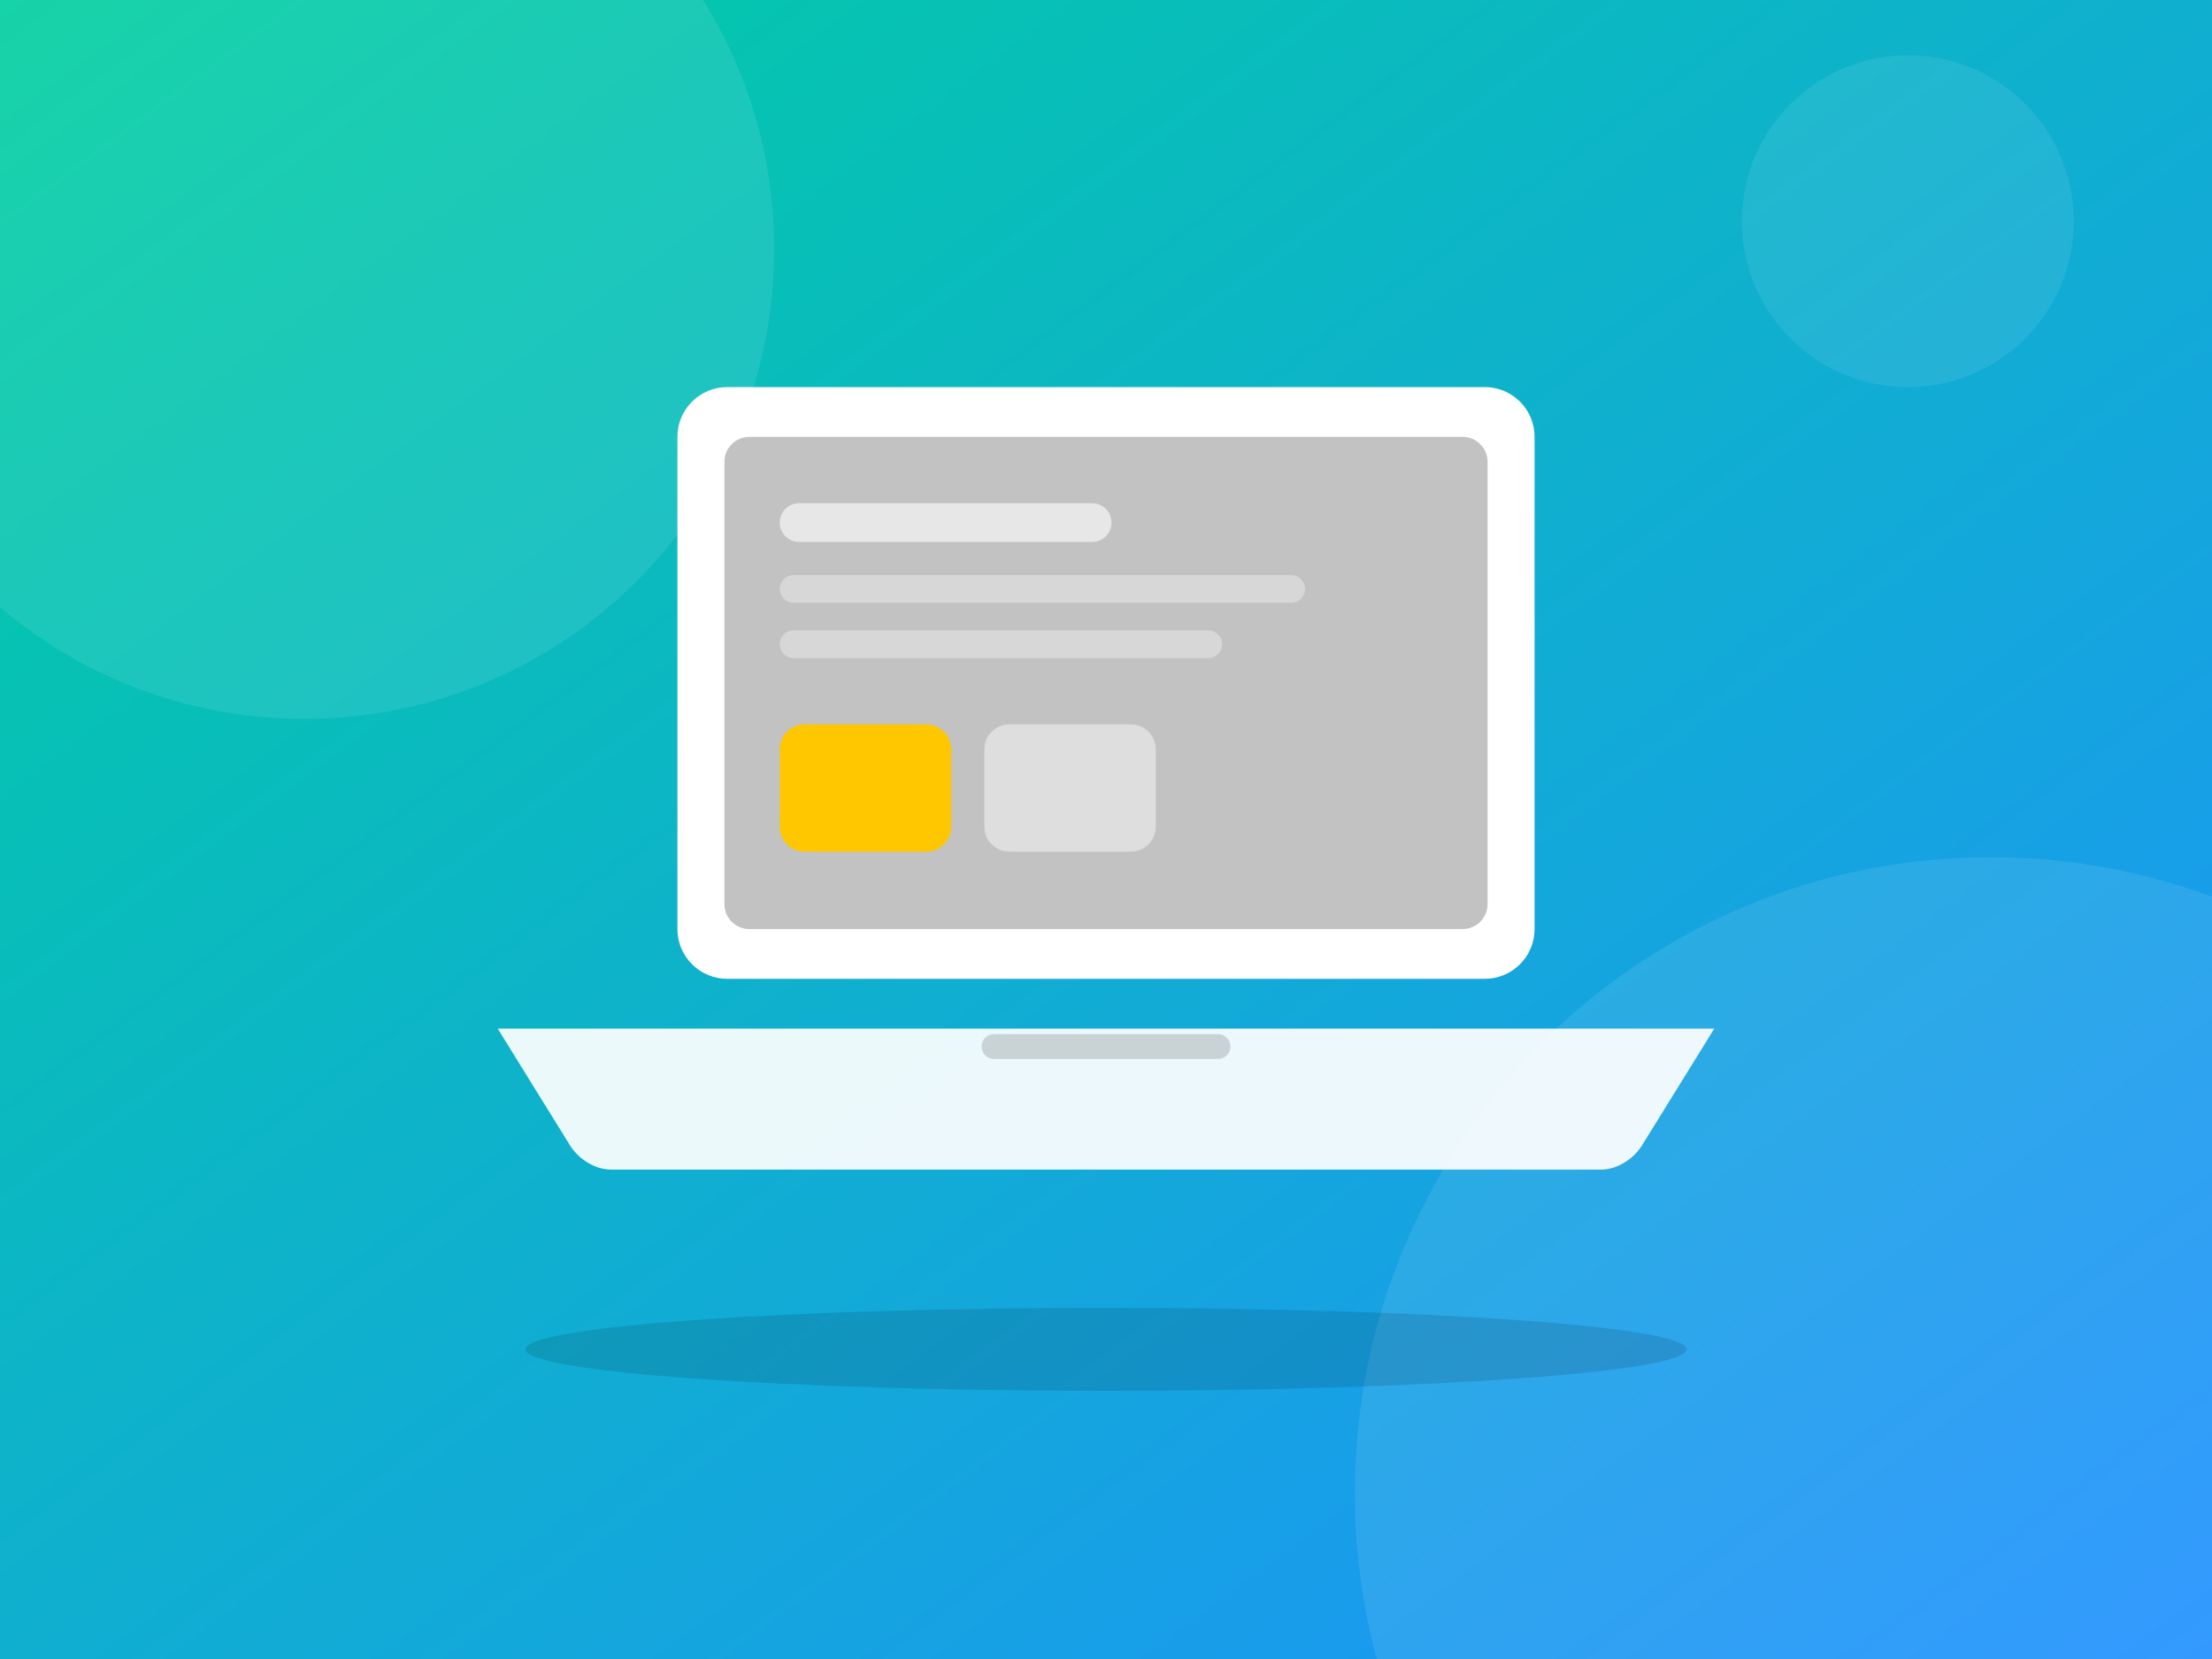
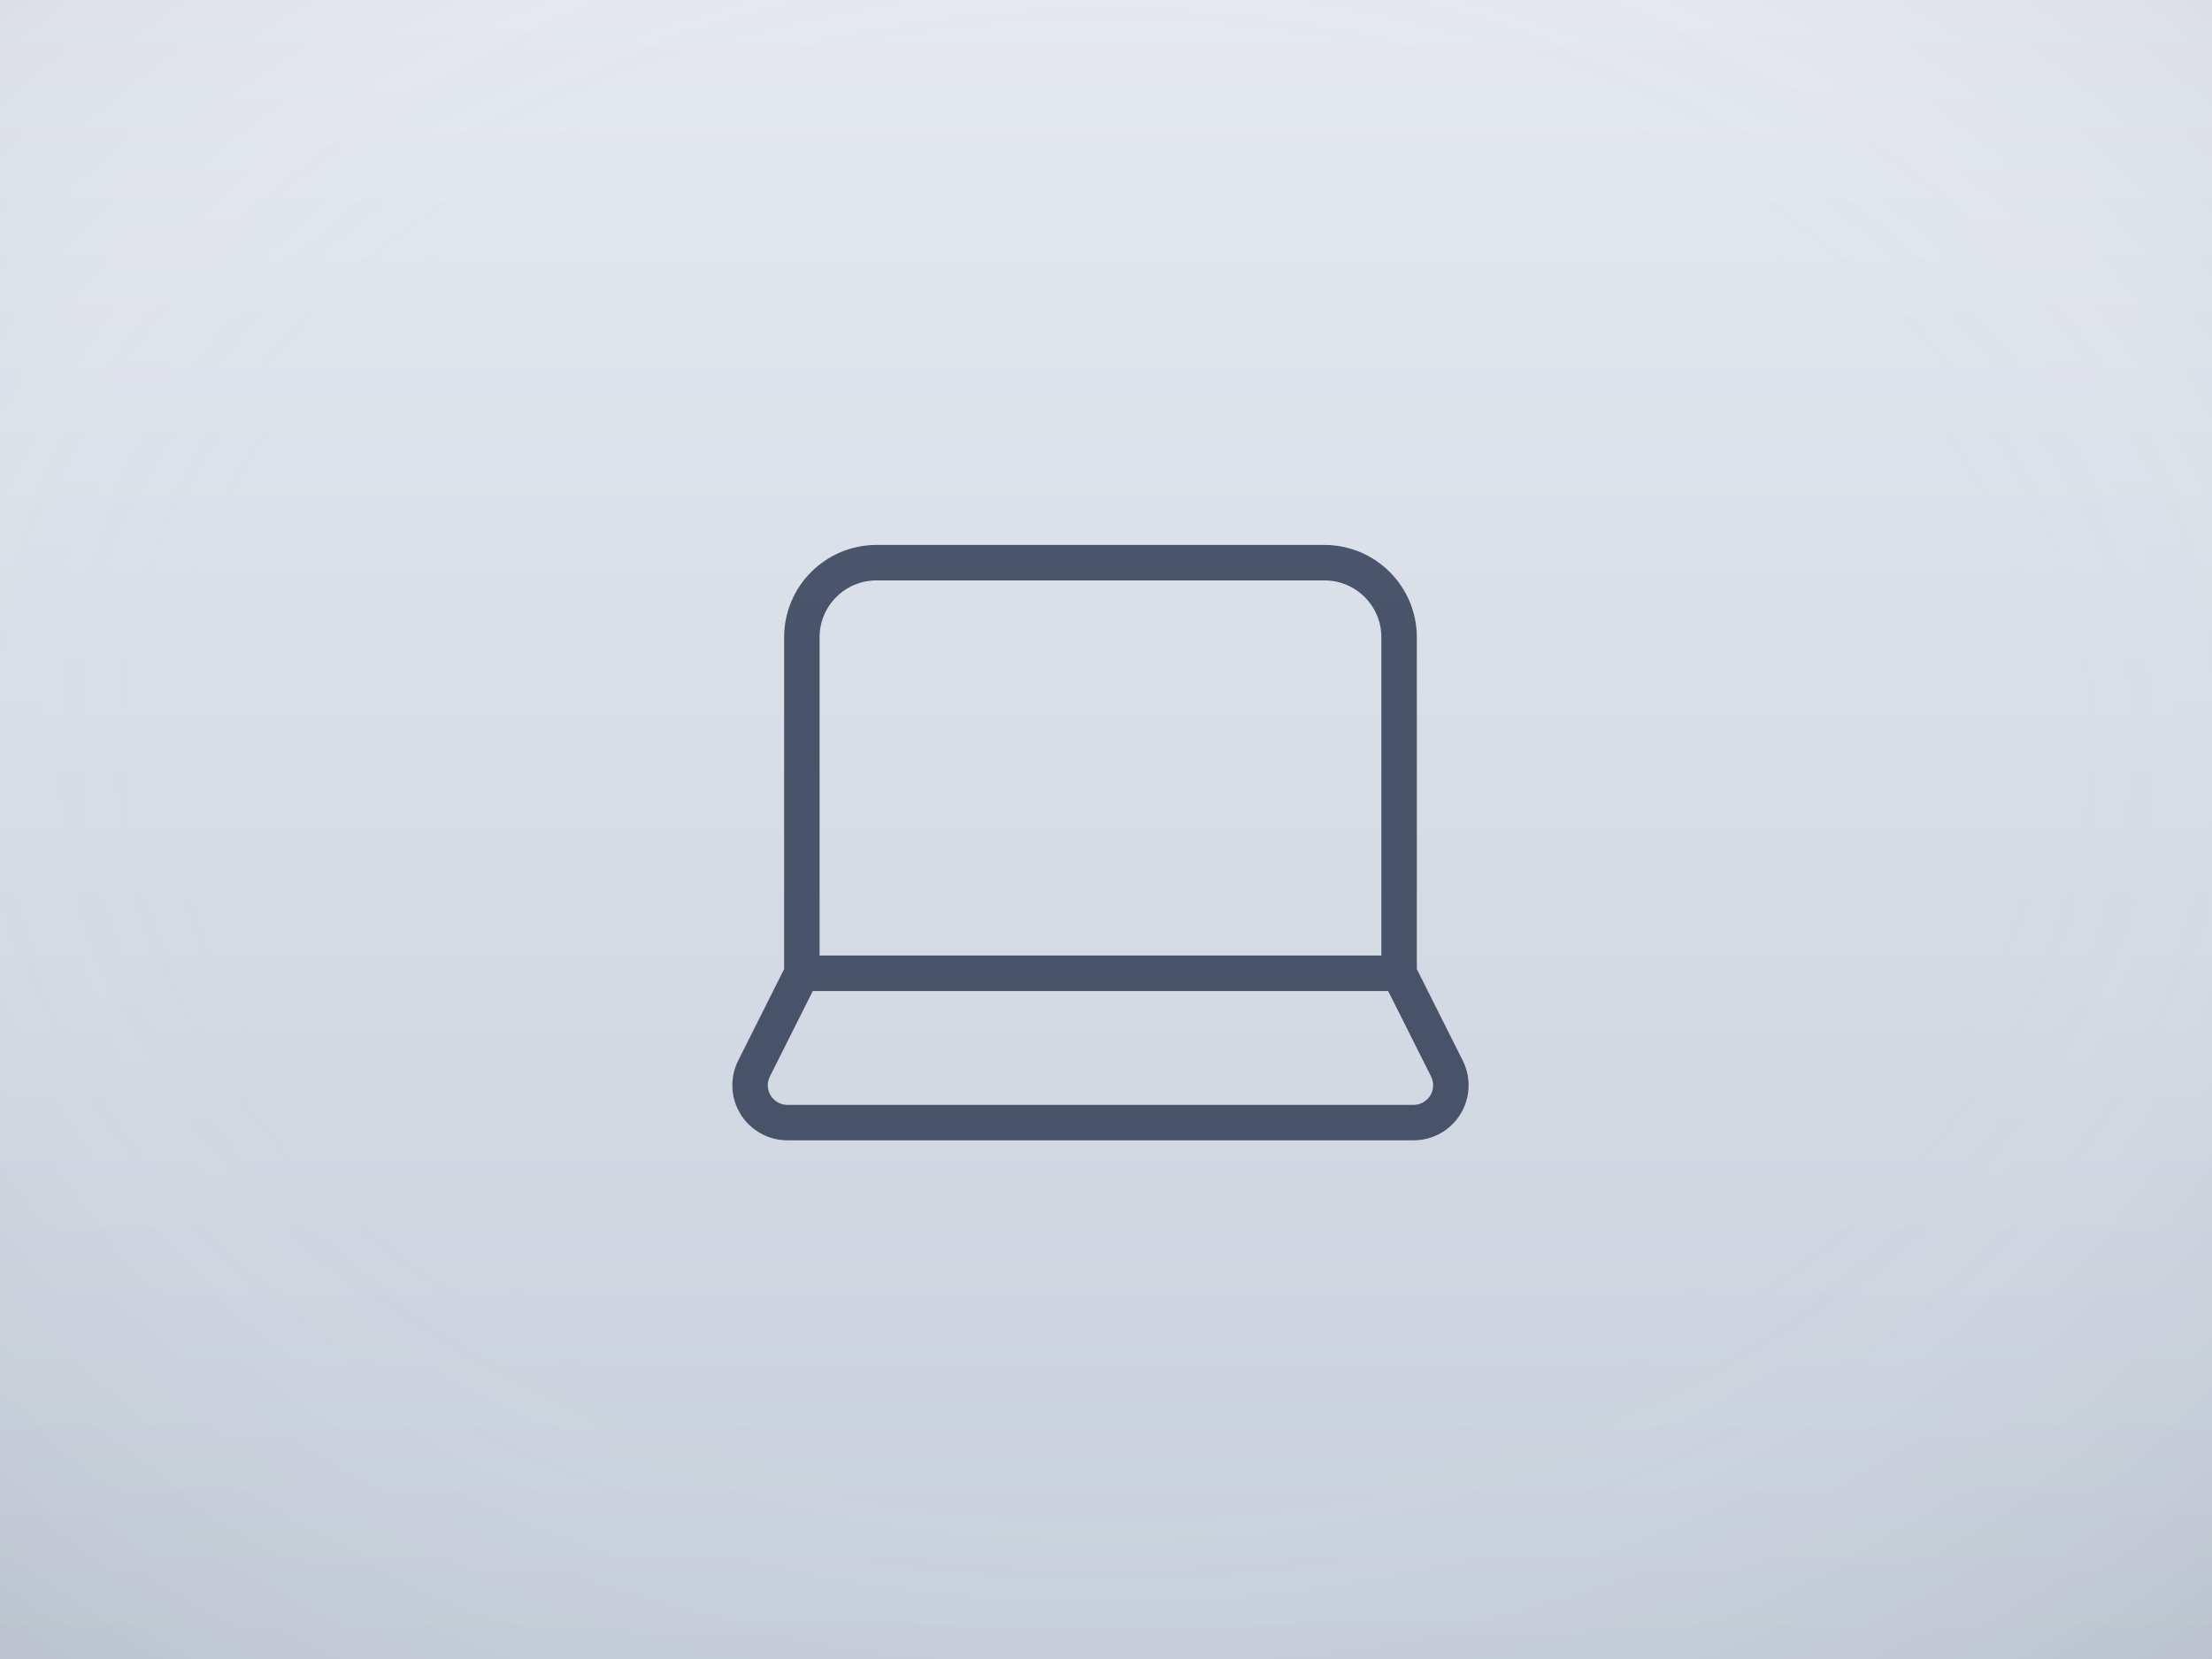
<svg xmlns="http://www.w3.org/2000/svg" viewBox="0 0 800 600" width="800" height="600">
  <defs>
-     <linearGradient id="g" x1="0" y1="0" x2="1" y2="1">
-       <stop offset="0" stop-color="#00cfa0" />
-       <stop offset="1" stop-color="#1f8fff" />
+     <linearGradient id="g" x1="0" y1="0" x2="0" y2="1">
+       <stop offset="0" stop-color="#e5e9ef" />
+       <stop offset="1" stop-color="#c8d0dc" />
    </linearGradient>
+     <radialGradient id="v" cx="0.5" cy="0.45" r="0.75">
+       <stop offset="0.55" stop-color="#fff" stop-opacity="0" />
+       <stop offset="1" stop-color="#000" stop-opacity="0.07" />
+     </radialGradient>
  </defs>
  <rect width="800" height="600" fill="url(#g)" />
-   <circle cx="110" cy="90" r="170" fill="#fff" fill-opacity=".09" />
-   <circle cx="720" cy="540" r="230" fill="#fff" fill-opacity=".09" />
-   <circle cx="690" cy="80" r="60" fill="#fff" fill-opacity=".08" />
-   <ellipse cx="400" cy="488" rx="210" ry="15" fill="#000" fill-opacity=".12" />
-   <g>
-     <rect x="245" y="140" width="310" height="214" rx="18" fill="#fff" />
-     <rect x="262" y="158" width="276" height="178" rx="9" fill="#000" fill-opacity=".24" />
-     <rect x="282" y="182" width="120" height="14" rx="7" fill="#fff" fill-opacity=".6" />
-     <rect x="282" y="208" width="190" height="10" rx="5" fill="#fff" fill-opacity=".35" />
-     <rect x="282" y="228" width="160" height="10" rx="5" fill="#fff" fill-opacity=".35" />
-     <rect x="282" y="262" width="62" height="46" rx="9" fill="#ffc700" />
-     <rect x="356" y="262" width="62" height="46" rx="9" fill="#fff" fill-opacity=".45" />
-     <path d="M180 372 L620 372 L594 414 C591 419 585 423 579 423 L221 423 C215 423 209 419 206 414 Z" fill="#fff" fill-opacity=".92" />
-     <rect x="355" y="374" width="90" height="9" rx="4.5" fill="#000" fill-opacity=".15" />
+   <rect width="800" height="600" fill="url(#v)" />
+   <g transform="translate(236 136) scale(13.5)" fill="none" stroke="#2a3650" stroke-opacity=".82" stroke-width="0.95" stroke-linecap="round" stroke-linejoin="round">
+     <path d="M20 16V7a2 2 0 0 0-2-2H6a2 2 0 0 0-2 2v9m16 0H4m16 0 1.28 2.55a1 1 0 0 1-.9 1.45H3.62a1 1 0 0 1-.9-1.45L4 16" />
  </g>
</svg>
